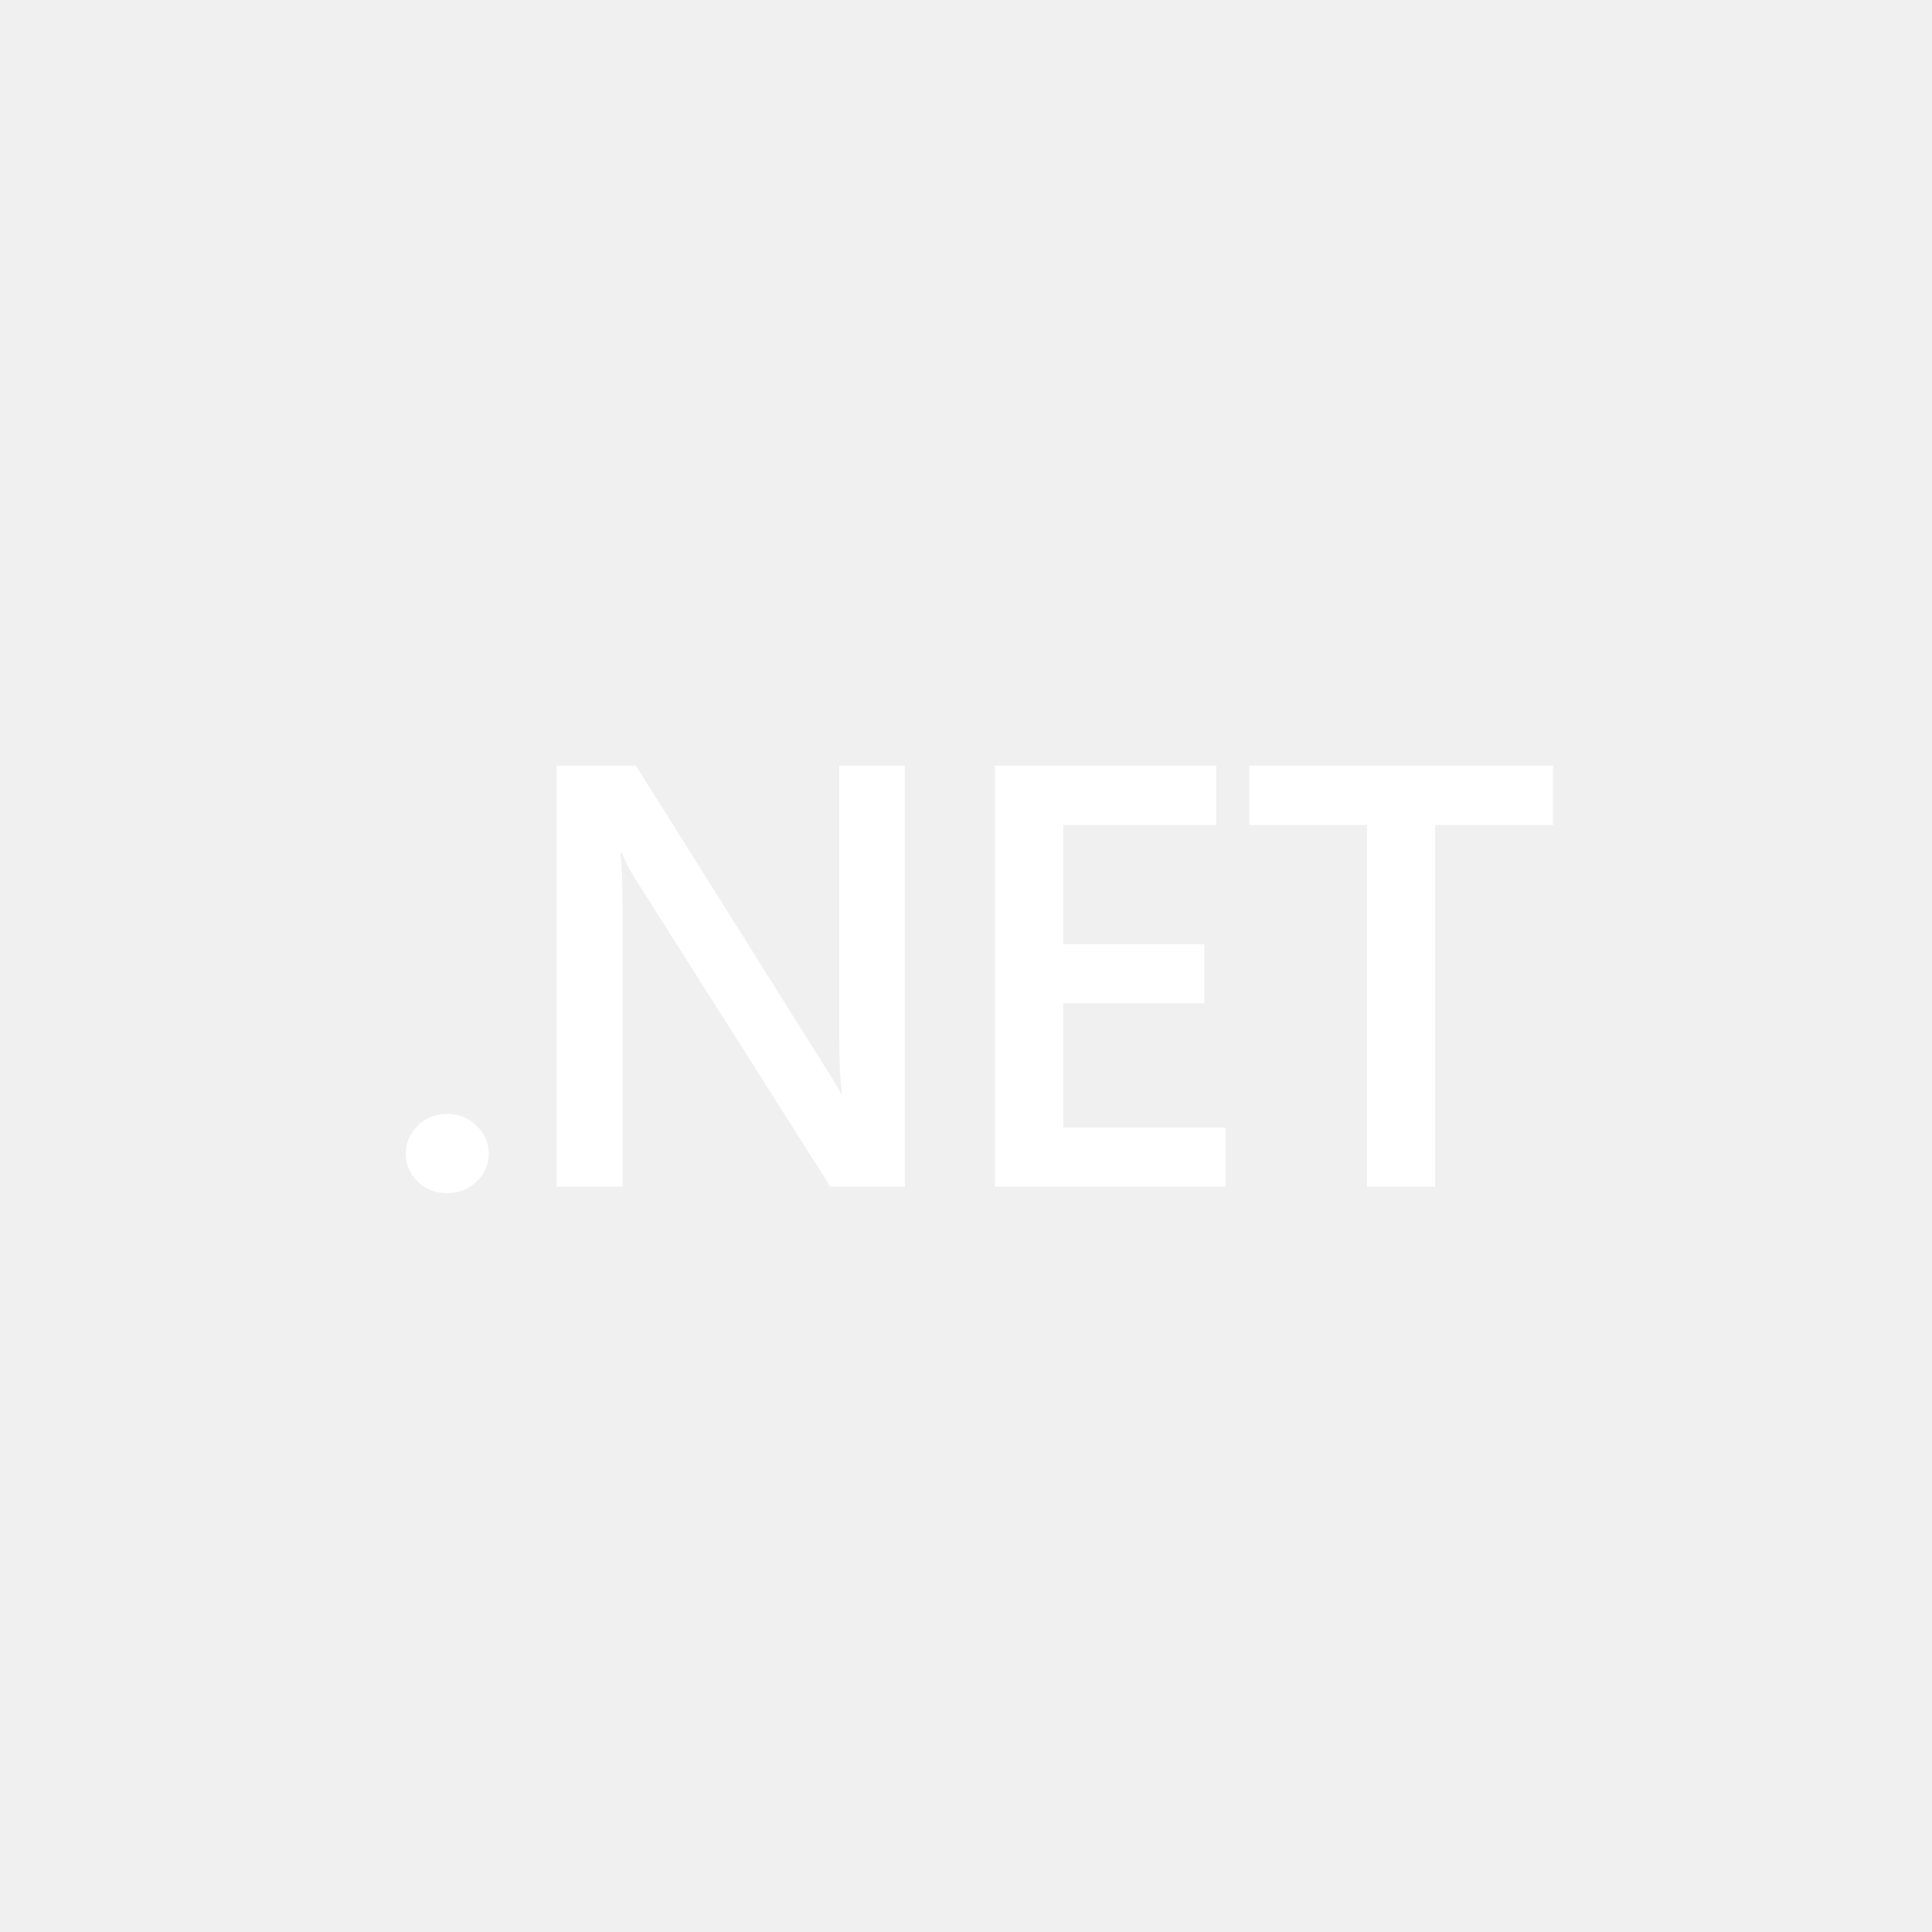
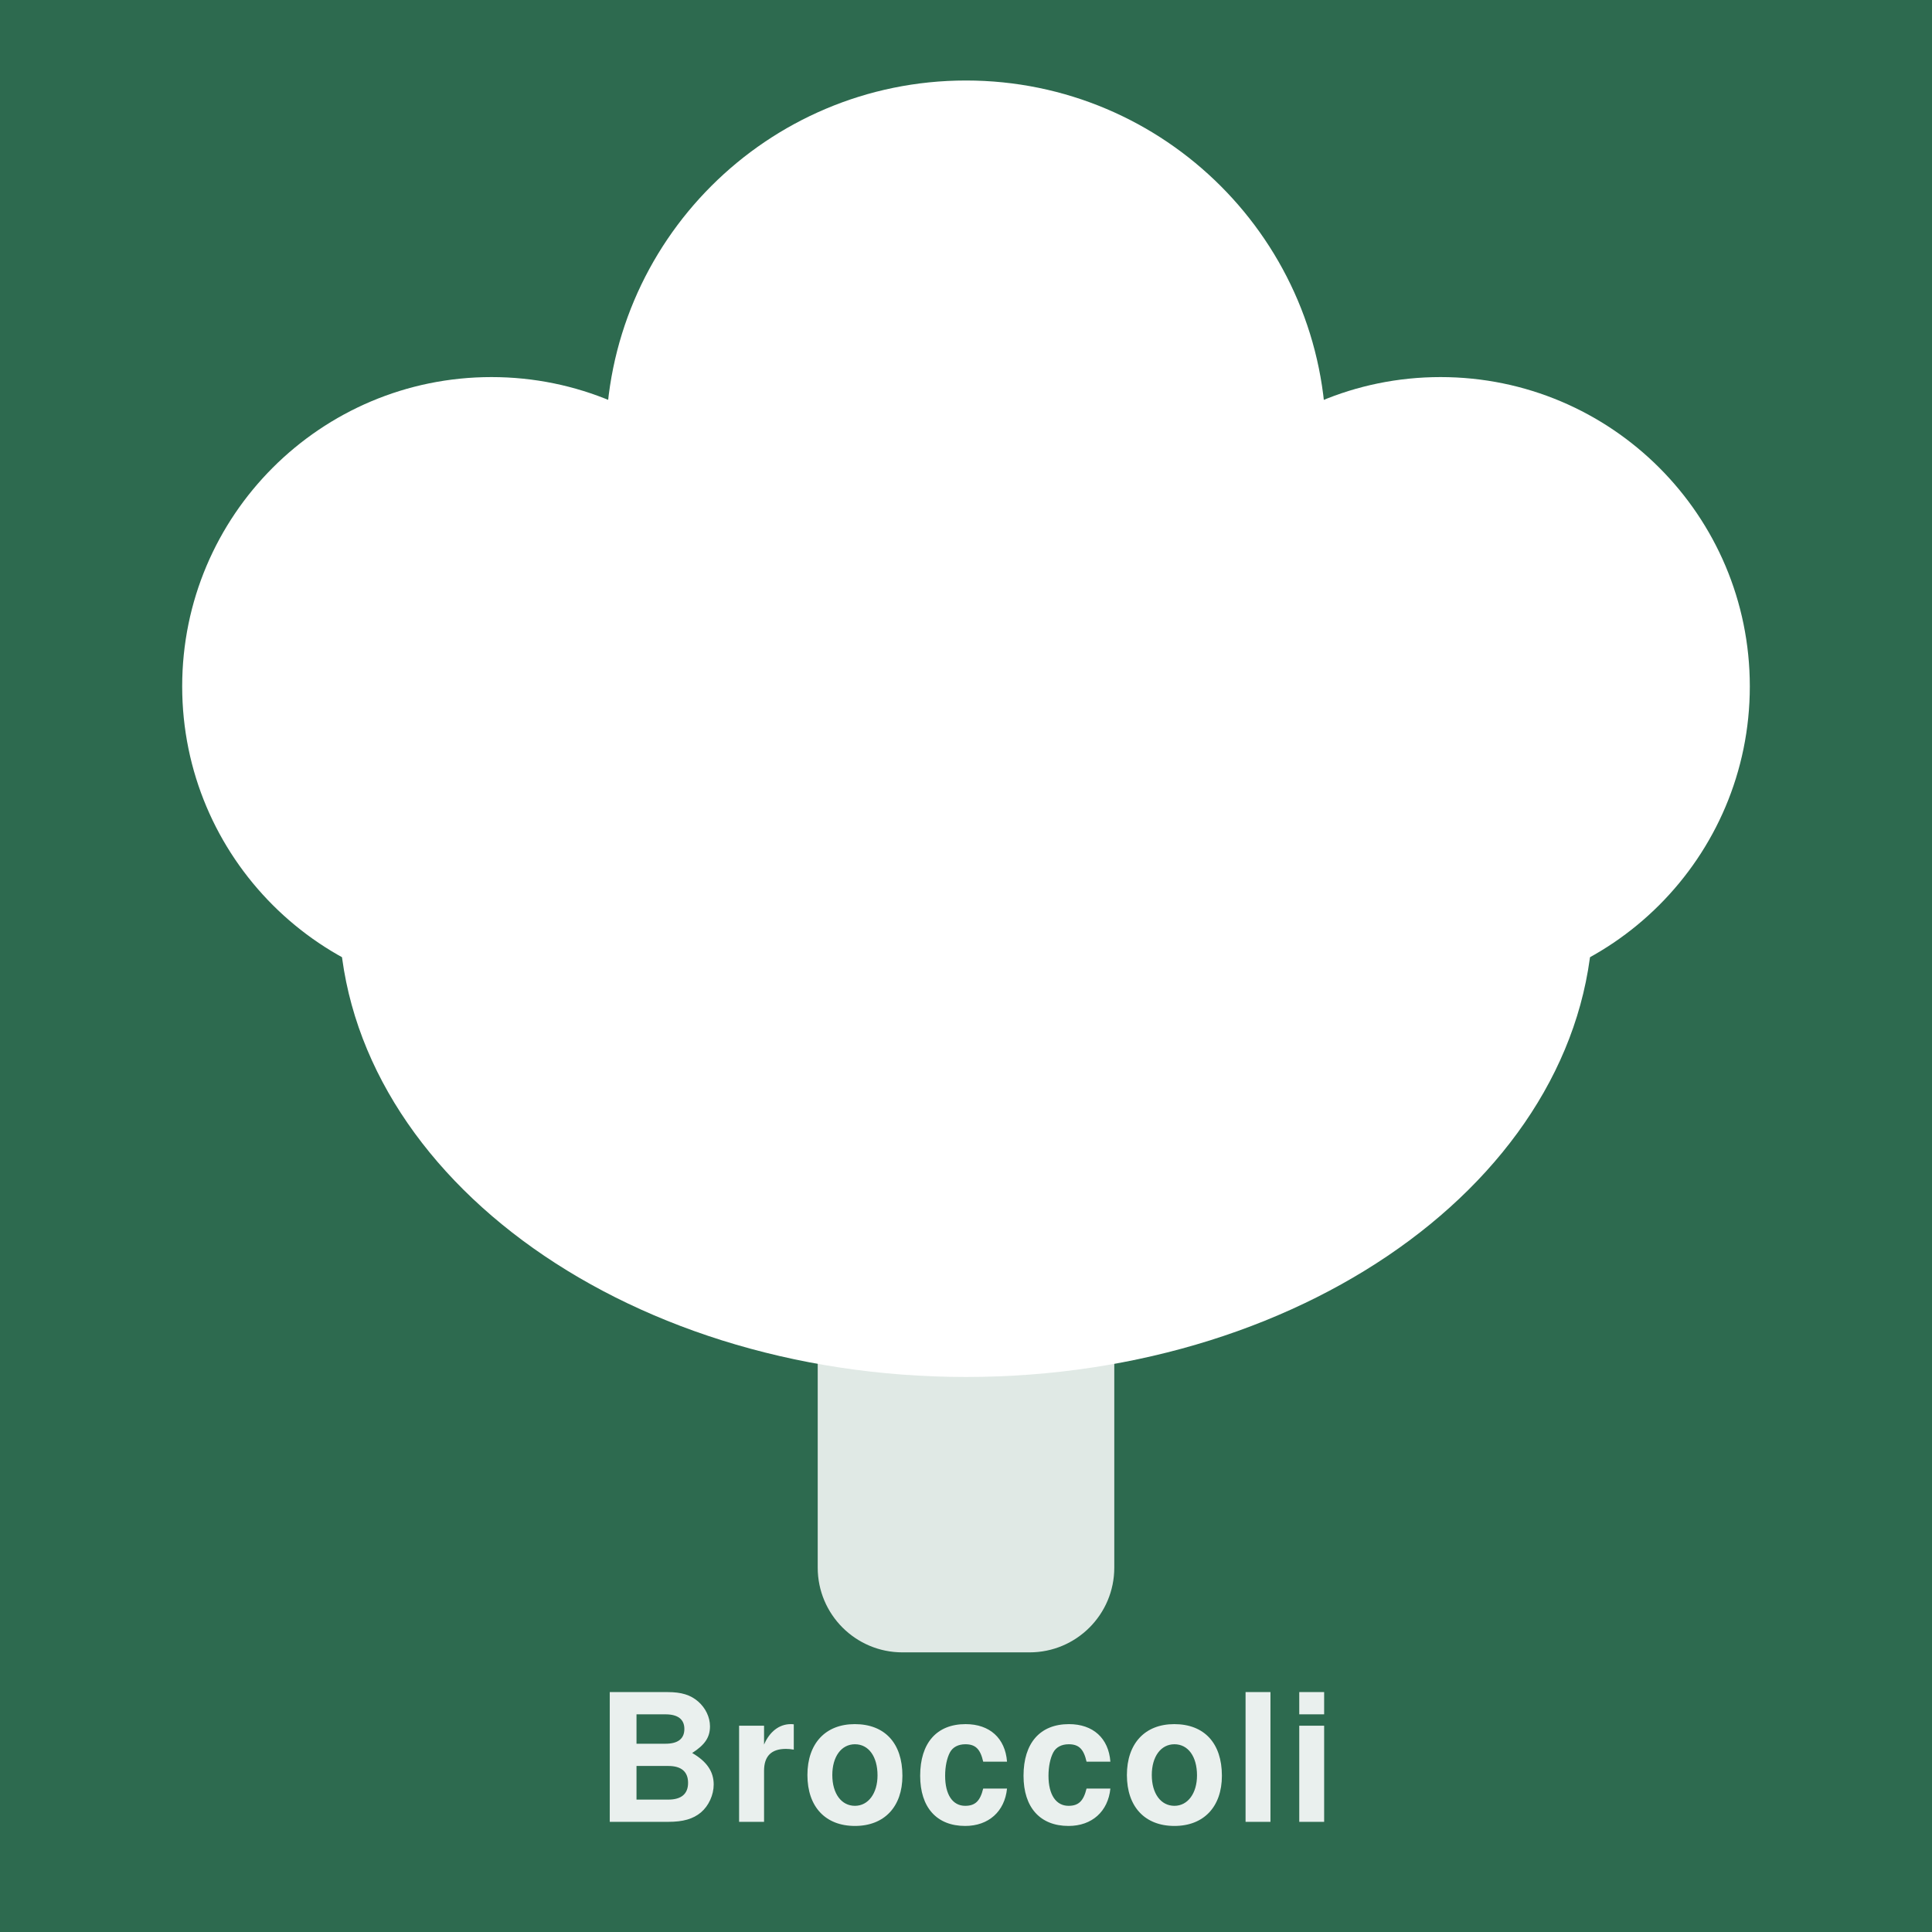
- <svg xmlns="http://www.w3.org/2000/svg" width="456" height="456" viewBox="0 0 456 456" version="1.1" xml:space="preserve" style="fill-rule:evenodd;clip-rule:evenodd;stroke-linejoin:round;stroke-miterlimit:2;">
-   <path d="m 105.5,281.609 c -2.703,0 -5.001,-0.9 -6.893,-2.702 -1.892,-1.848 -2.838,-4.042 -2.838,-6.582 0,-2.587 0.946,-4.804 2.838,-6.652 1.892,-1.848 4.19,-2.772 6.893,-2.772 2.748,0 5.068,0.924 6.96,2.772 1.937,1.848 2.906,4.064 2.906,6.652 0,2.54 -0.968,4.734 -2.906,6.582 -1.892,1.802 -4.212,2.702 -6.96,2.702 z" style="fill:#ffffff;fill-rule:nonzero;stroke-width:0.838" />
-   <path d="M 213.561,280.084 H 195.99 L 149.7,207.054 c -1.171,-1.848 -2.14,-3.765 -2.906,-5.751 h -0.406 c 0.361,2.125 0.541,6.675 0.541,13.65 v 65.132 h -15.543 v -99.36 h 18.719 l 44.737,71.298 c 1.892,2.957 3.109,4.989 3.649,6.098 h 0.27 c -0.45,-2.632 -0.676,-7.09 -0.676,-13.373 v -64.023 h 15.476 z" style="fill:#ffffff;fill-rule:nonzero;stroke-width:0.838" />
-   <path d="m 289.251,280.084 h -54.401 v -99.36 h 52.238 v 13.997 h -36.154 v 28.131 h 33.316 v 13.927 h -33.316 v 29.378 h 38.316 z" style="fill:#ffffff;fill-rule:nonzero;stroke-width:0.838" />
-   <path d="M 366.565,194.721 H 338.722 v 85.363 h -16.084 v -85.363 h -27.775 v -13.997 h 71.701 z" style="fill:#ffffff;fill-rule:nonzero;stroke-width:0.838" />
+ <svg xmlns="http://www.w3.org/2000/svg" width="456" height="456" viewBox="0 0 456 456" version="1.1">
+   <rect width="456" height="456" fill="#2d6a4f" />
+   <rect x="193" y="295" width="70" height="95" rx="20" fill="rgba(255,255,255,0.85)" />
+   <ellipse cx="228" cy="215" rx="148" ry="110" fill="white" />
+   <circle cx="228" cy="104" r="85" fill="white" />
+   <circle cx="116" cy="162" r="73" fill="white" />
+   <circle cx="340" cy="162" r="73" fill="white" />
+   <text x="228" y="430" font-family="system-ui, -apple-system, Helvetica, Arial, sans-serif" font-size="42" font-weight="700" fill="rgba(255,255,255,0.9)" text-anchor="middle" letter-spacing="1">Broccoli</text>
</svg>
